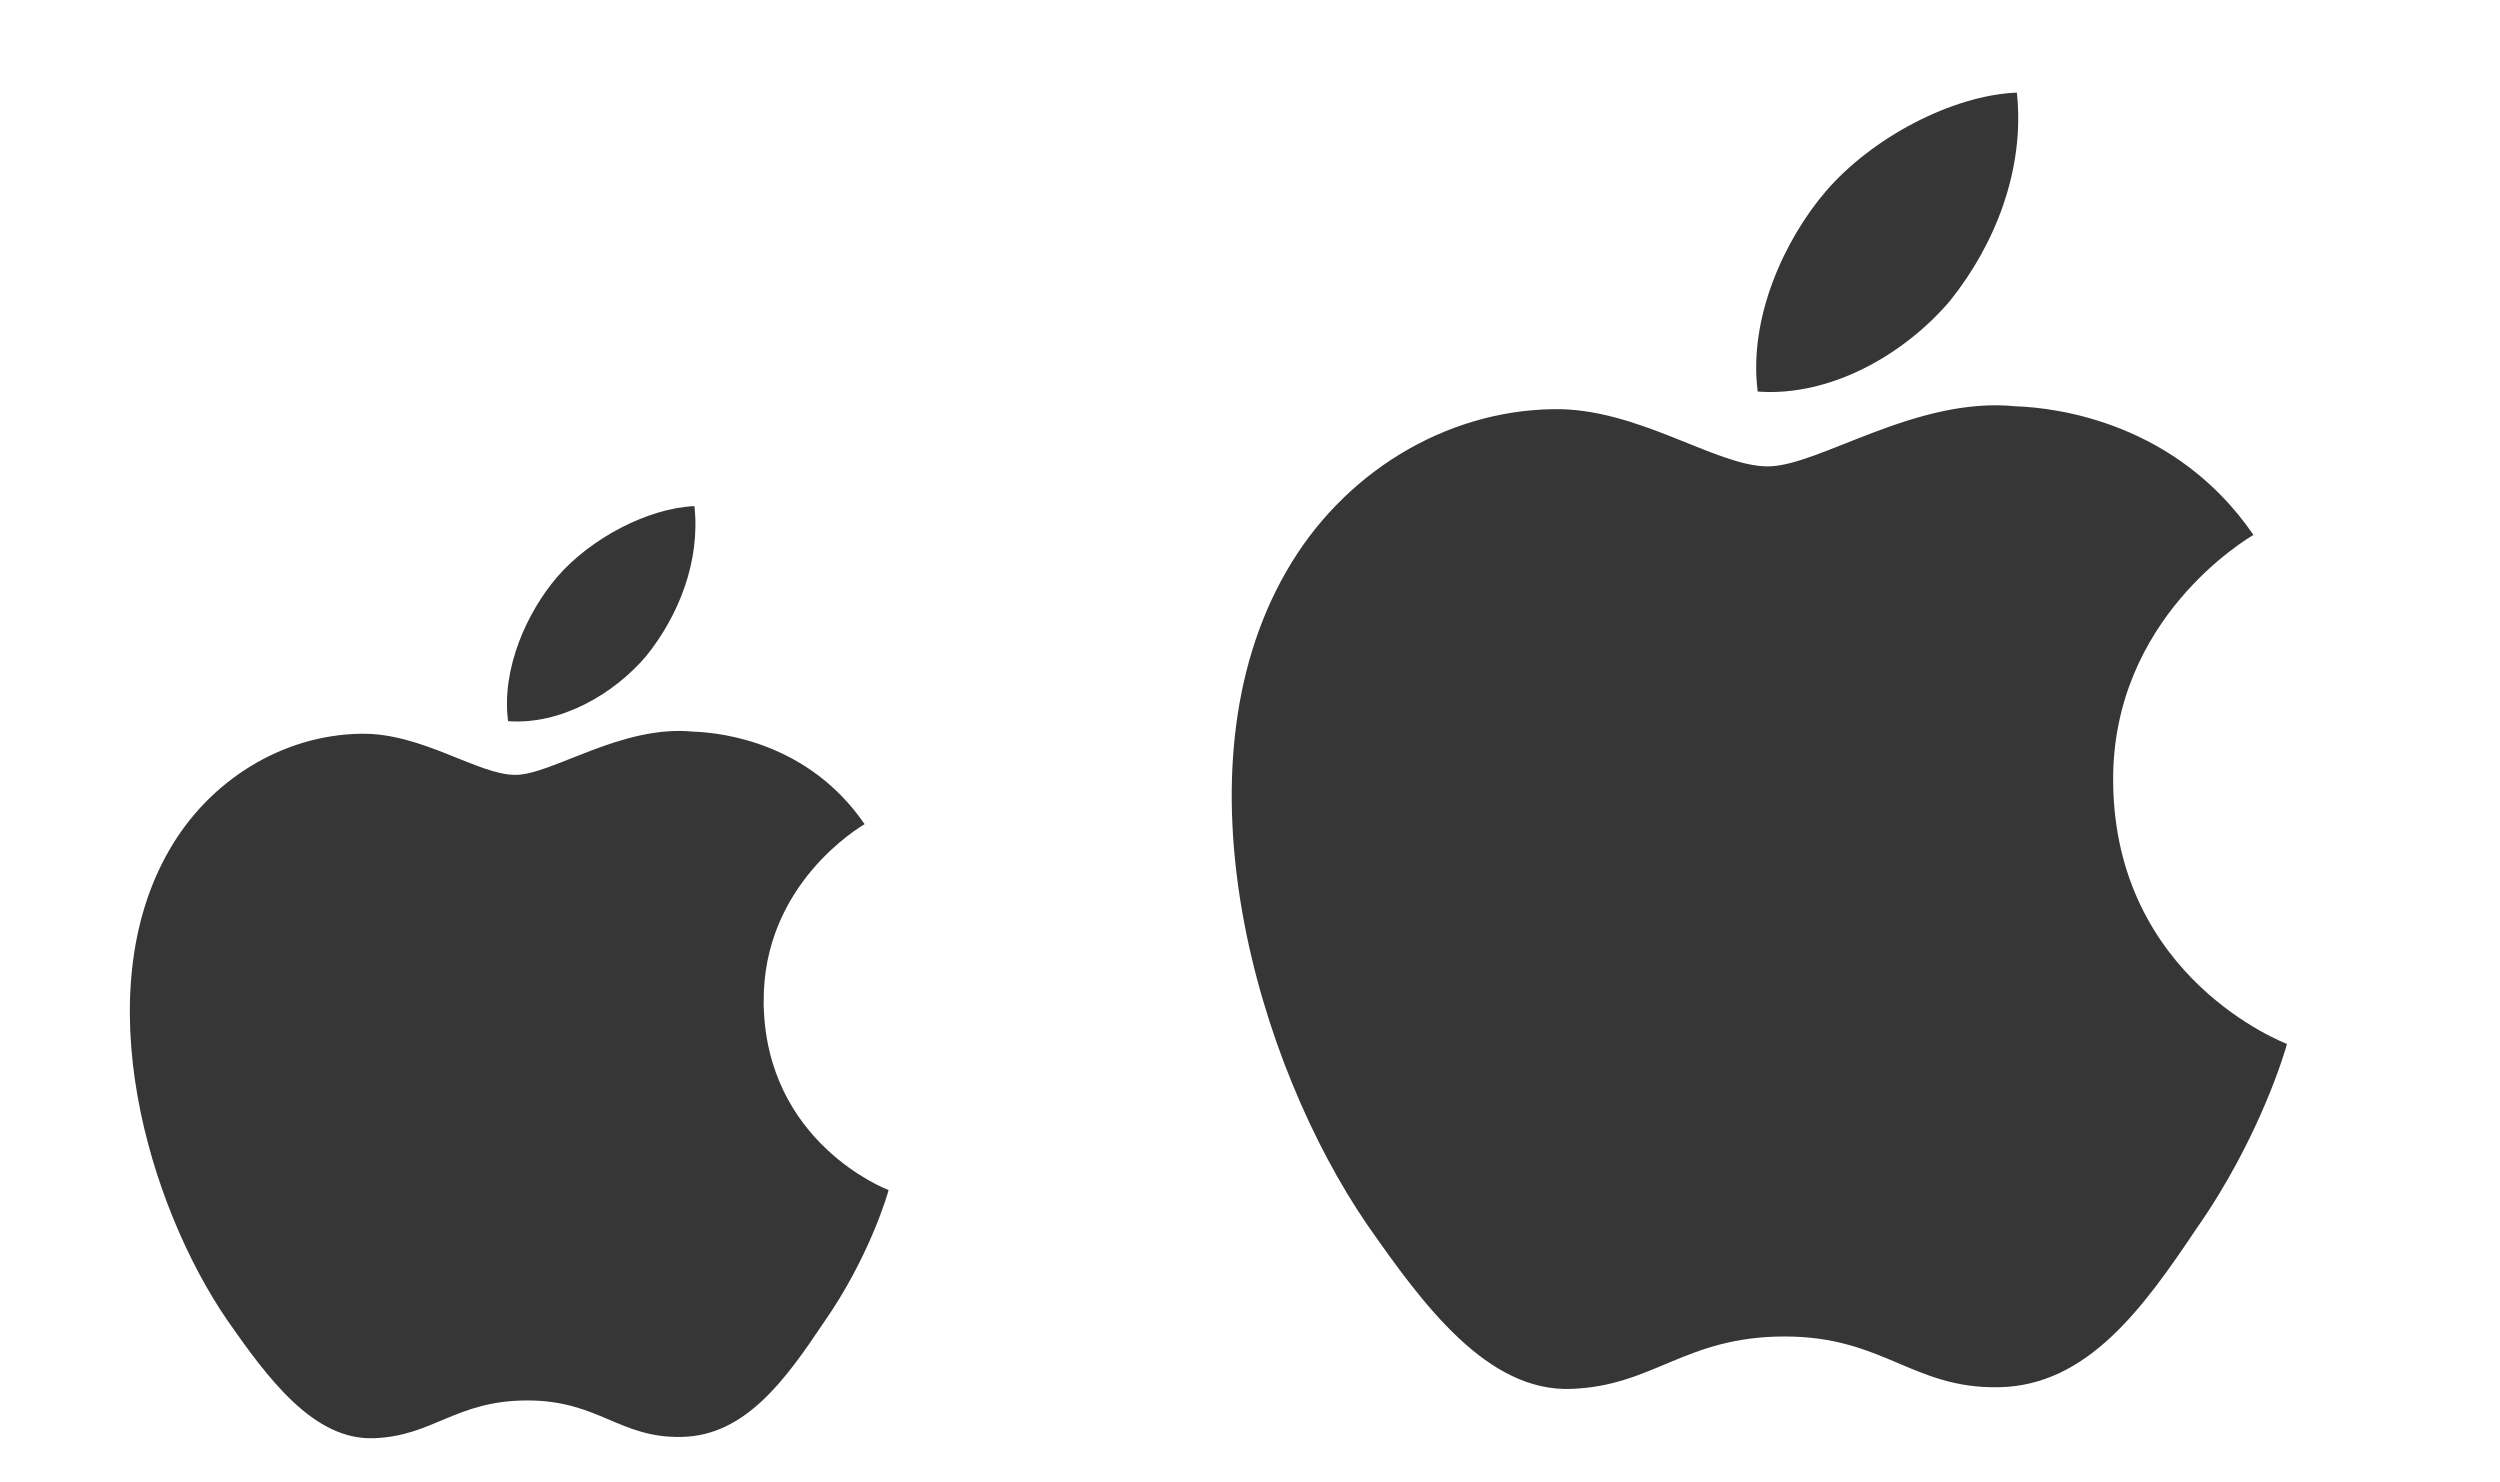
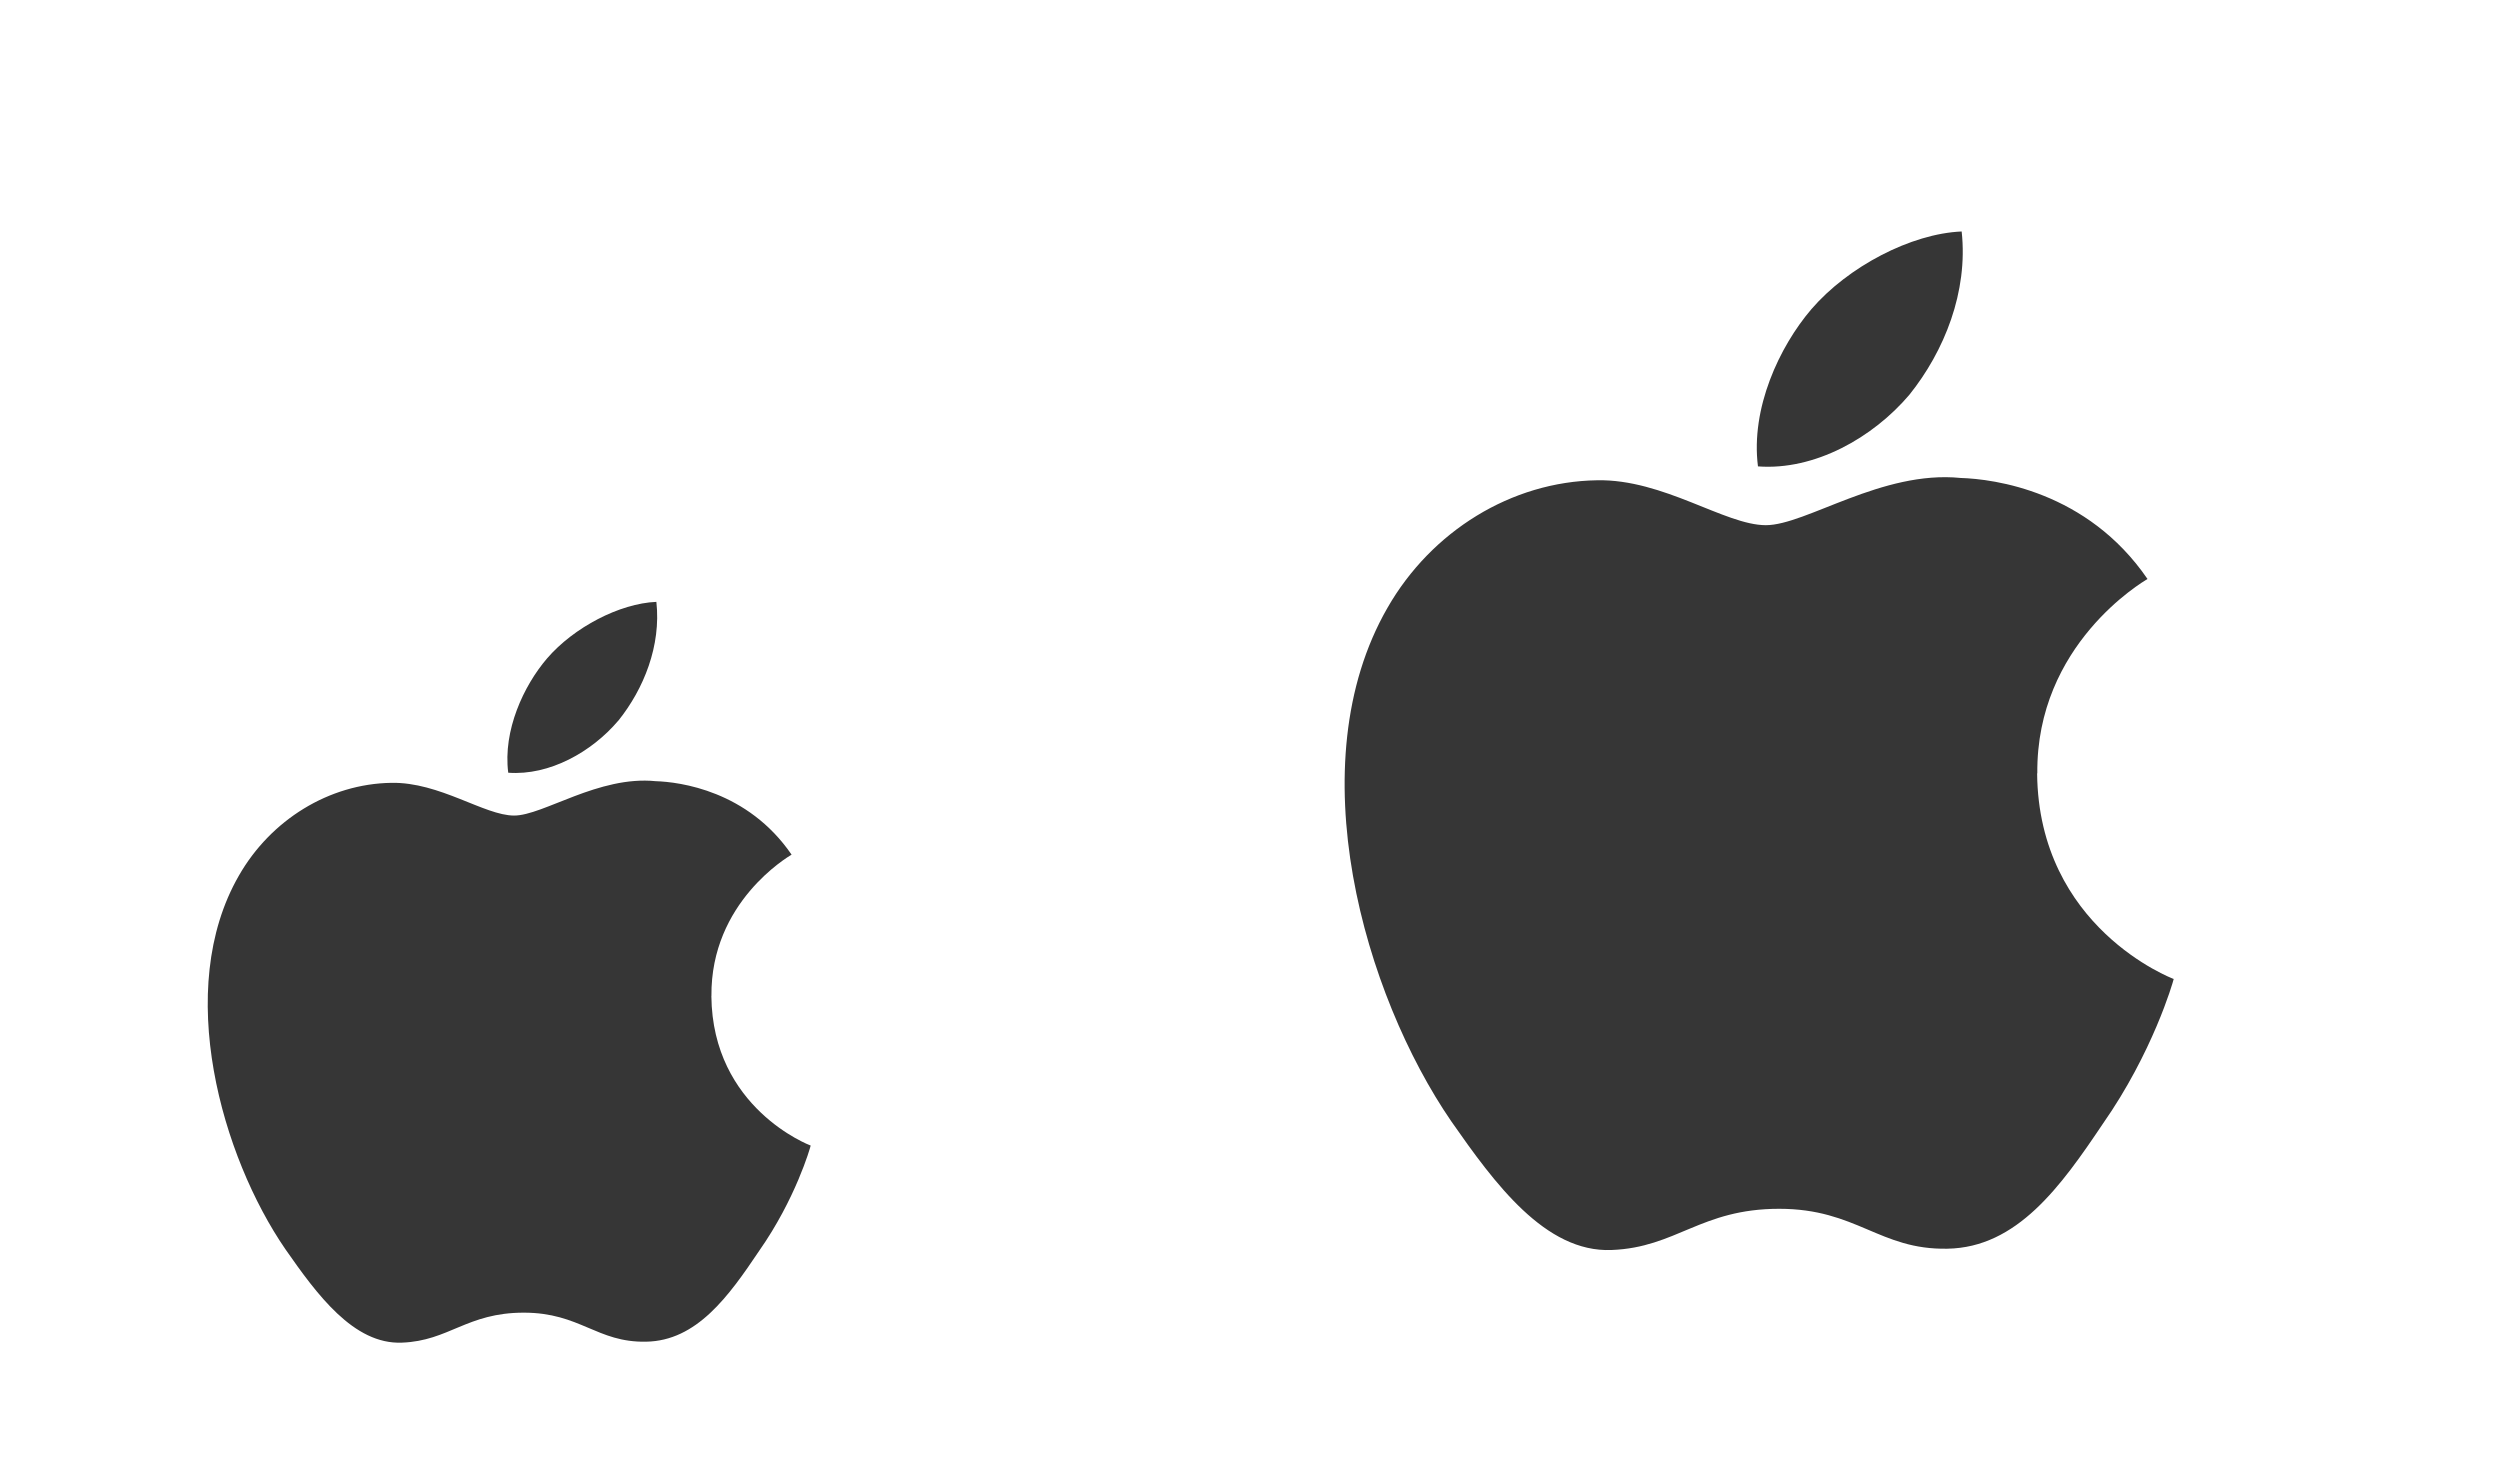
<svg xmlns="http://www.w3.org/2000/svg" version="1.1" viewBox="0 0 54 32" id="svg20">
  <defs id="defs3">
    <style id="current-color-scheme" type="text/css">.ColorScheme-Text { color:#363636; }</style>
  </defs>
  <g id="16-16-start-here-kde" class="ColorScheme-Text" transform="translate(24,39)" fill="currentColor">
    <rect x="-40" y="-23" width="16" height="16" ry=".453" opacity="0" id="rect5" />
    <path d="m-29.939-19.754c0.483-0.601 0.81-1.418 0.72-2.246-0.696 0.029-1.562 0.483-2.064 1.067-0.443 0.518-0.837 1.364-0.735 2.162 0.781 0.058 1.58-0.395 2.079-0.983zm1.76 5.202c-0.017-1.77 1.449-2.63 1.515-2.671-0.829-1.21-2.115-1.374-2.568-1.389-1.08-0.11-2.126 0.649-2.677 0.649-0.561-7.8e-5 -1.408-0.636-2.32-0.618-1.176 0.018-2.277 0.698-2.88 1.753-1.241 2.155-0.316 5.32 0.876 7.058 0.597 0.855 1.293 1.807 2.205 1.77 0.892-0.034 1.225-0.566 2.303-0.566 1.067 0 1.38 0.566 2.311 0.548 0.958-0.016 1.561-0.857 2.137-1.716 0.686-0.98 0.964-1.94 0.975-1.992-0.021-0.008-1.857-0.706-1.877-2.826z" id="path7" />
  </g>
  <g id="22-22-start-here-kde" class="ColorScheme-Text" transform="matrix(1.375,0,0,1.375,55,41.625)" fill="currentColor">
    <rect x="-40" y="-23" width="16" height="16" ry=".453" opacity="0" id="rect10" />
-     <path d="m -29.844,-19.973 c 0.505,-0.629 0.848,-1.483 0.753,-2.349 -0.728,0.031 -1.634,0.505 -2.159,1.116 -0.464,0.542 -0.876,1.427 -0.769,2.262 0.816,0.061 1.653,-0.413 2.175,-1.028 z m 1.841,5.441 c -0.017,-1.852 1.515,-2.751 1.585,-2.794 -0.867,-1.266 -2.212,-1.437 -2.686,-1.453 -1.13,-0.115 -2.224,0.679 -2.801,0.679 -0.587,-8.1e-5 -1.473,-0.665 -2.427,-0.646 -1.23,0.018 -2.382,0.731 -3.012,1.833 -1.298,2.254 -0.33,5.565 0.916,7.382 0.625,0.895 1.352,1.891 2.306,1.851 0.933,-0.035 1.281,-0.593 2.409,-0.593 1.116,0 1.443,0.593 2.417,0.573 1.002,-0.016 1.633,-0.896 2.235,-1.795 0.718,-1.025 1.008,-2.03 1.02,-2.083 -0.022,-0.008 -1.943,-0.739 -1.963,-2.956 z" id="path12" />
+     <path d="m -30.287,-18.951 c 0.401,-0.5 0.674,-1.179 0.598,-1.867 -0.578,0.024 -1.298,0.402 -1.716,0.887 -0.369,0.43 -0.696,1.134 -0.611,1.797 0.649,0.048 1.313,-0.328 1.728,-0.817 z m 1.463,4.324 c -0.014,-1.472 1.204,-2.186 1.259,-2.22 -0.689,-1.006 -1.758,-1.142 -2.134,-1.154 -0.898,-0.091 -1.767,0.54 -2.225,0.54 -0.466,-6.4e-5 -1.17,-0.529 -1.929,-0.514 -0.977,0.015 -1.893,0.581 -2.394,1.457 -1.031,1.791 -0.263,4.422 0.728,5.866 0.496,0.711 1.074,1.502 1.833,1.471 0.742,-0.028 1.018,-0.471 1.914,-0.471 0.887,0 1.147,0.471 1.921,0.456 0.796,-0.013 1.297,-0.712 1.776,-1.426 0.571,-0.814 0.801,-1.613 0.81,-1.655 -0.018,-0.006 -1.544,-0.587 -1.56,-2.349 z" id="path12" style="stroke-width:0.795" />
  </g>
  <g id="start-here-kde" class="ColorScheme-Text" transform="matrix(2,0,0,2,102,46)" fill="currentColor">
    <rect x="-40" y="-23" width="16" height="16" ry=".453" opacity="0" id="rect15" />
-     <path d="m -29.938,-19.754 c 0.483,-0.601 0.81,-1.418 0.72,-2.246 -0.696,0.029 -1.562,0.483 -2.064,1.067 -0.443,0.518 -0.837,1.364 -0.735,2.162 0.781,0.058 1.58,-0.395 2.08,-0.983 z m 1.76,5.202 c -0.017,-1.77 1.449,-2.63 1.515,-2.671 -0.829,-1.21 -2.115,-1.374 -2.568,-1.389 -1.08,-0.11 -2.126,0.649 -2.677,0.649 -0.561,-7.8e-5 -1.408,-0.636 -2.32,-0.618 -1.176,0.018 -2.277,0.698 -2.88,1.753 -1.241,2.155 -0.316,5.32 0.876,7.058 0.597,0.855 1.293,1.807 2.205,1.77 0.892,-0.034 1.225,-0.566 2.303,-0.566 1.067,0 1.38,0.566 2.311,0.548 0.958,-0.016 1.561,-0.857 2.137,-1.716 0.686,-0.98 0.964,-1.94 0.975,-1.992 -0.021,-0.008 -1.857,-0.706 -1.877,-2.826 z" id="path17" />
+     <path d="m -30.38,-18.735 c 0.379,-0.472 0.637,-1.114 0.566,-1.765 -0.547,0.023 -1.227,0.38 -1.622,0.838 -0.348,0.407 -0.658,1.072 -0.578,1.699 0.613,0.046 1.241,-0.31 1.634,-0.772 z m 1.383,4.087 c -0.013,-1.391 1.138,-2.067 1.19,-2.099 -0.651,-0.951 -1.661,-1.08 -2.018,-1.091 -0.849,-0.086 -1.671,0.51 -2.104,0.51 -0.441,-6.1e-5 -1.106,-0.5 -1.823,-0.485 -0.924,0.014 -1.789,0.549 -2.263,1.377 -0.975,1.693 -0.248,4.18 0.688,5.545 0.469,0.672 1.016,1.42 1.732,1.391 0.701,-0.027 0.962,-0.445 1.81,-0.445 0.838,0 1.084,0.445 1.816,0.431 0.753,-0.012 1.226,-0.673 1.679,-1.348 0.539,-0.77 0.757,-1.525 0.766,-1.565 -0.017,-0.006 -1.459,-0.555 -1.475,-2.22 z" id="path17" style="stroke-width:0.786" />
  </g>
</svg>
